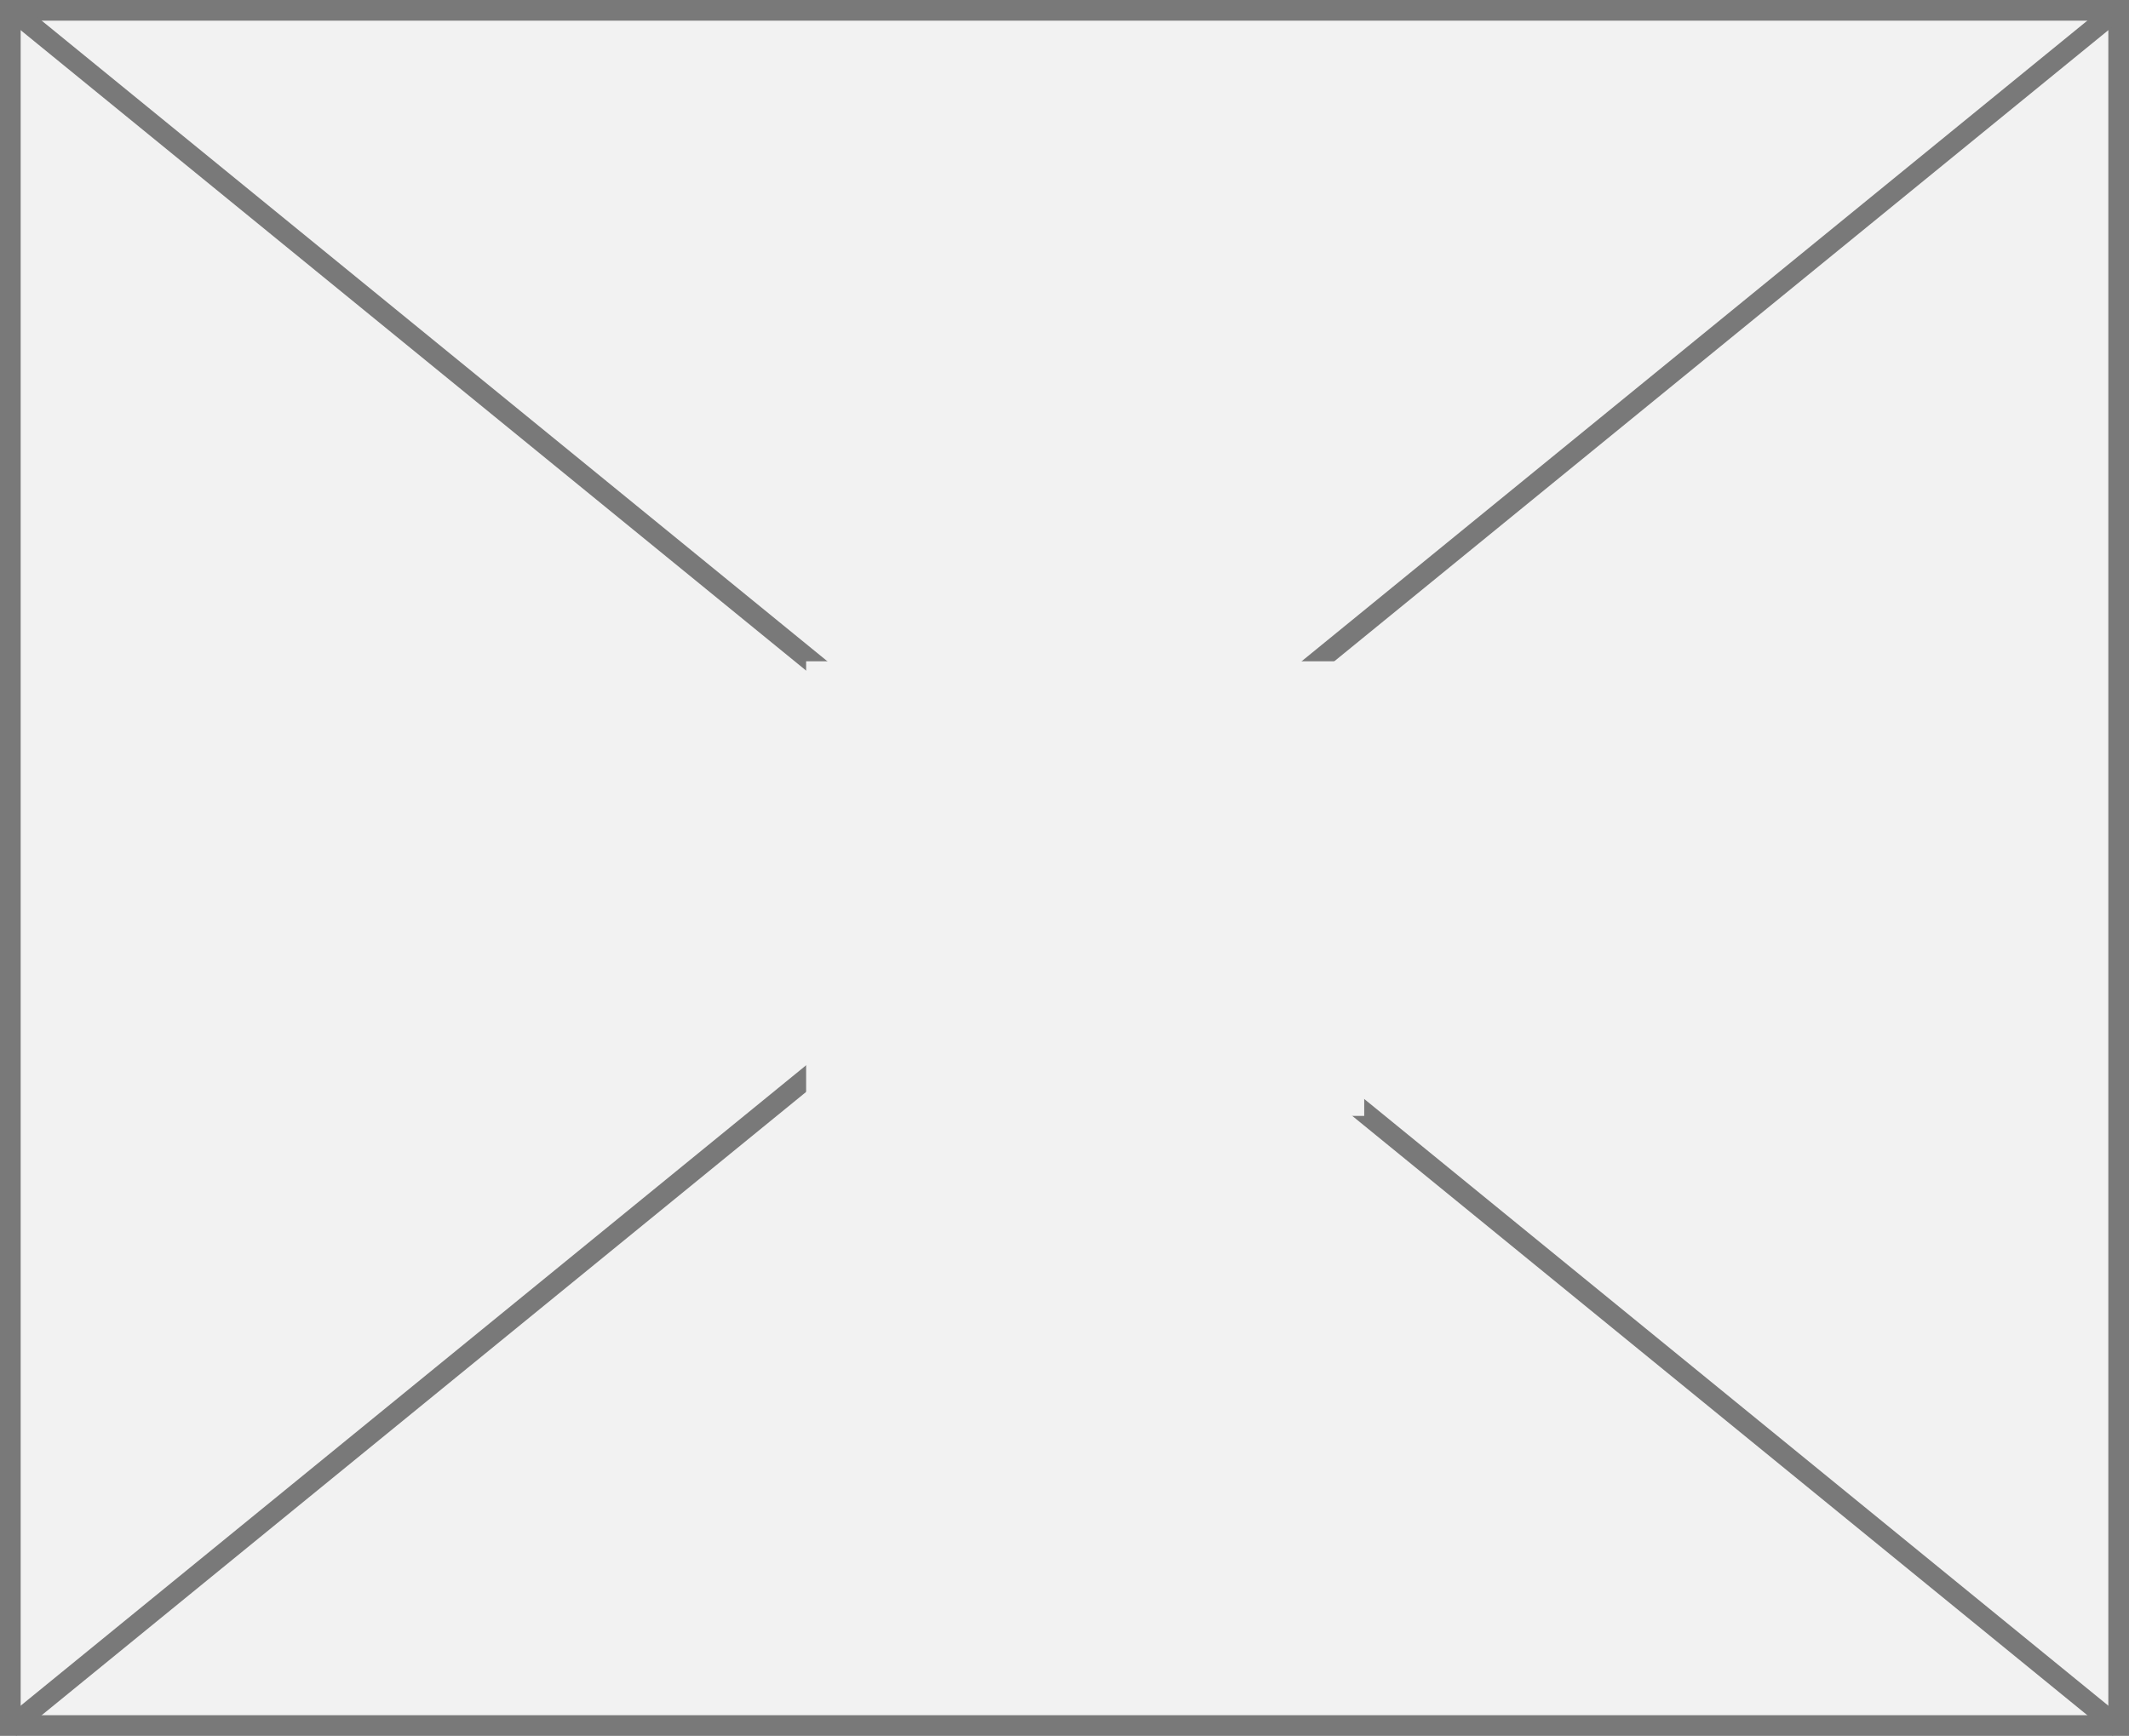
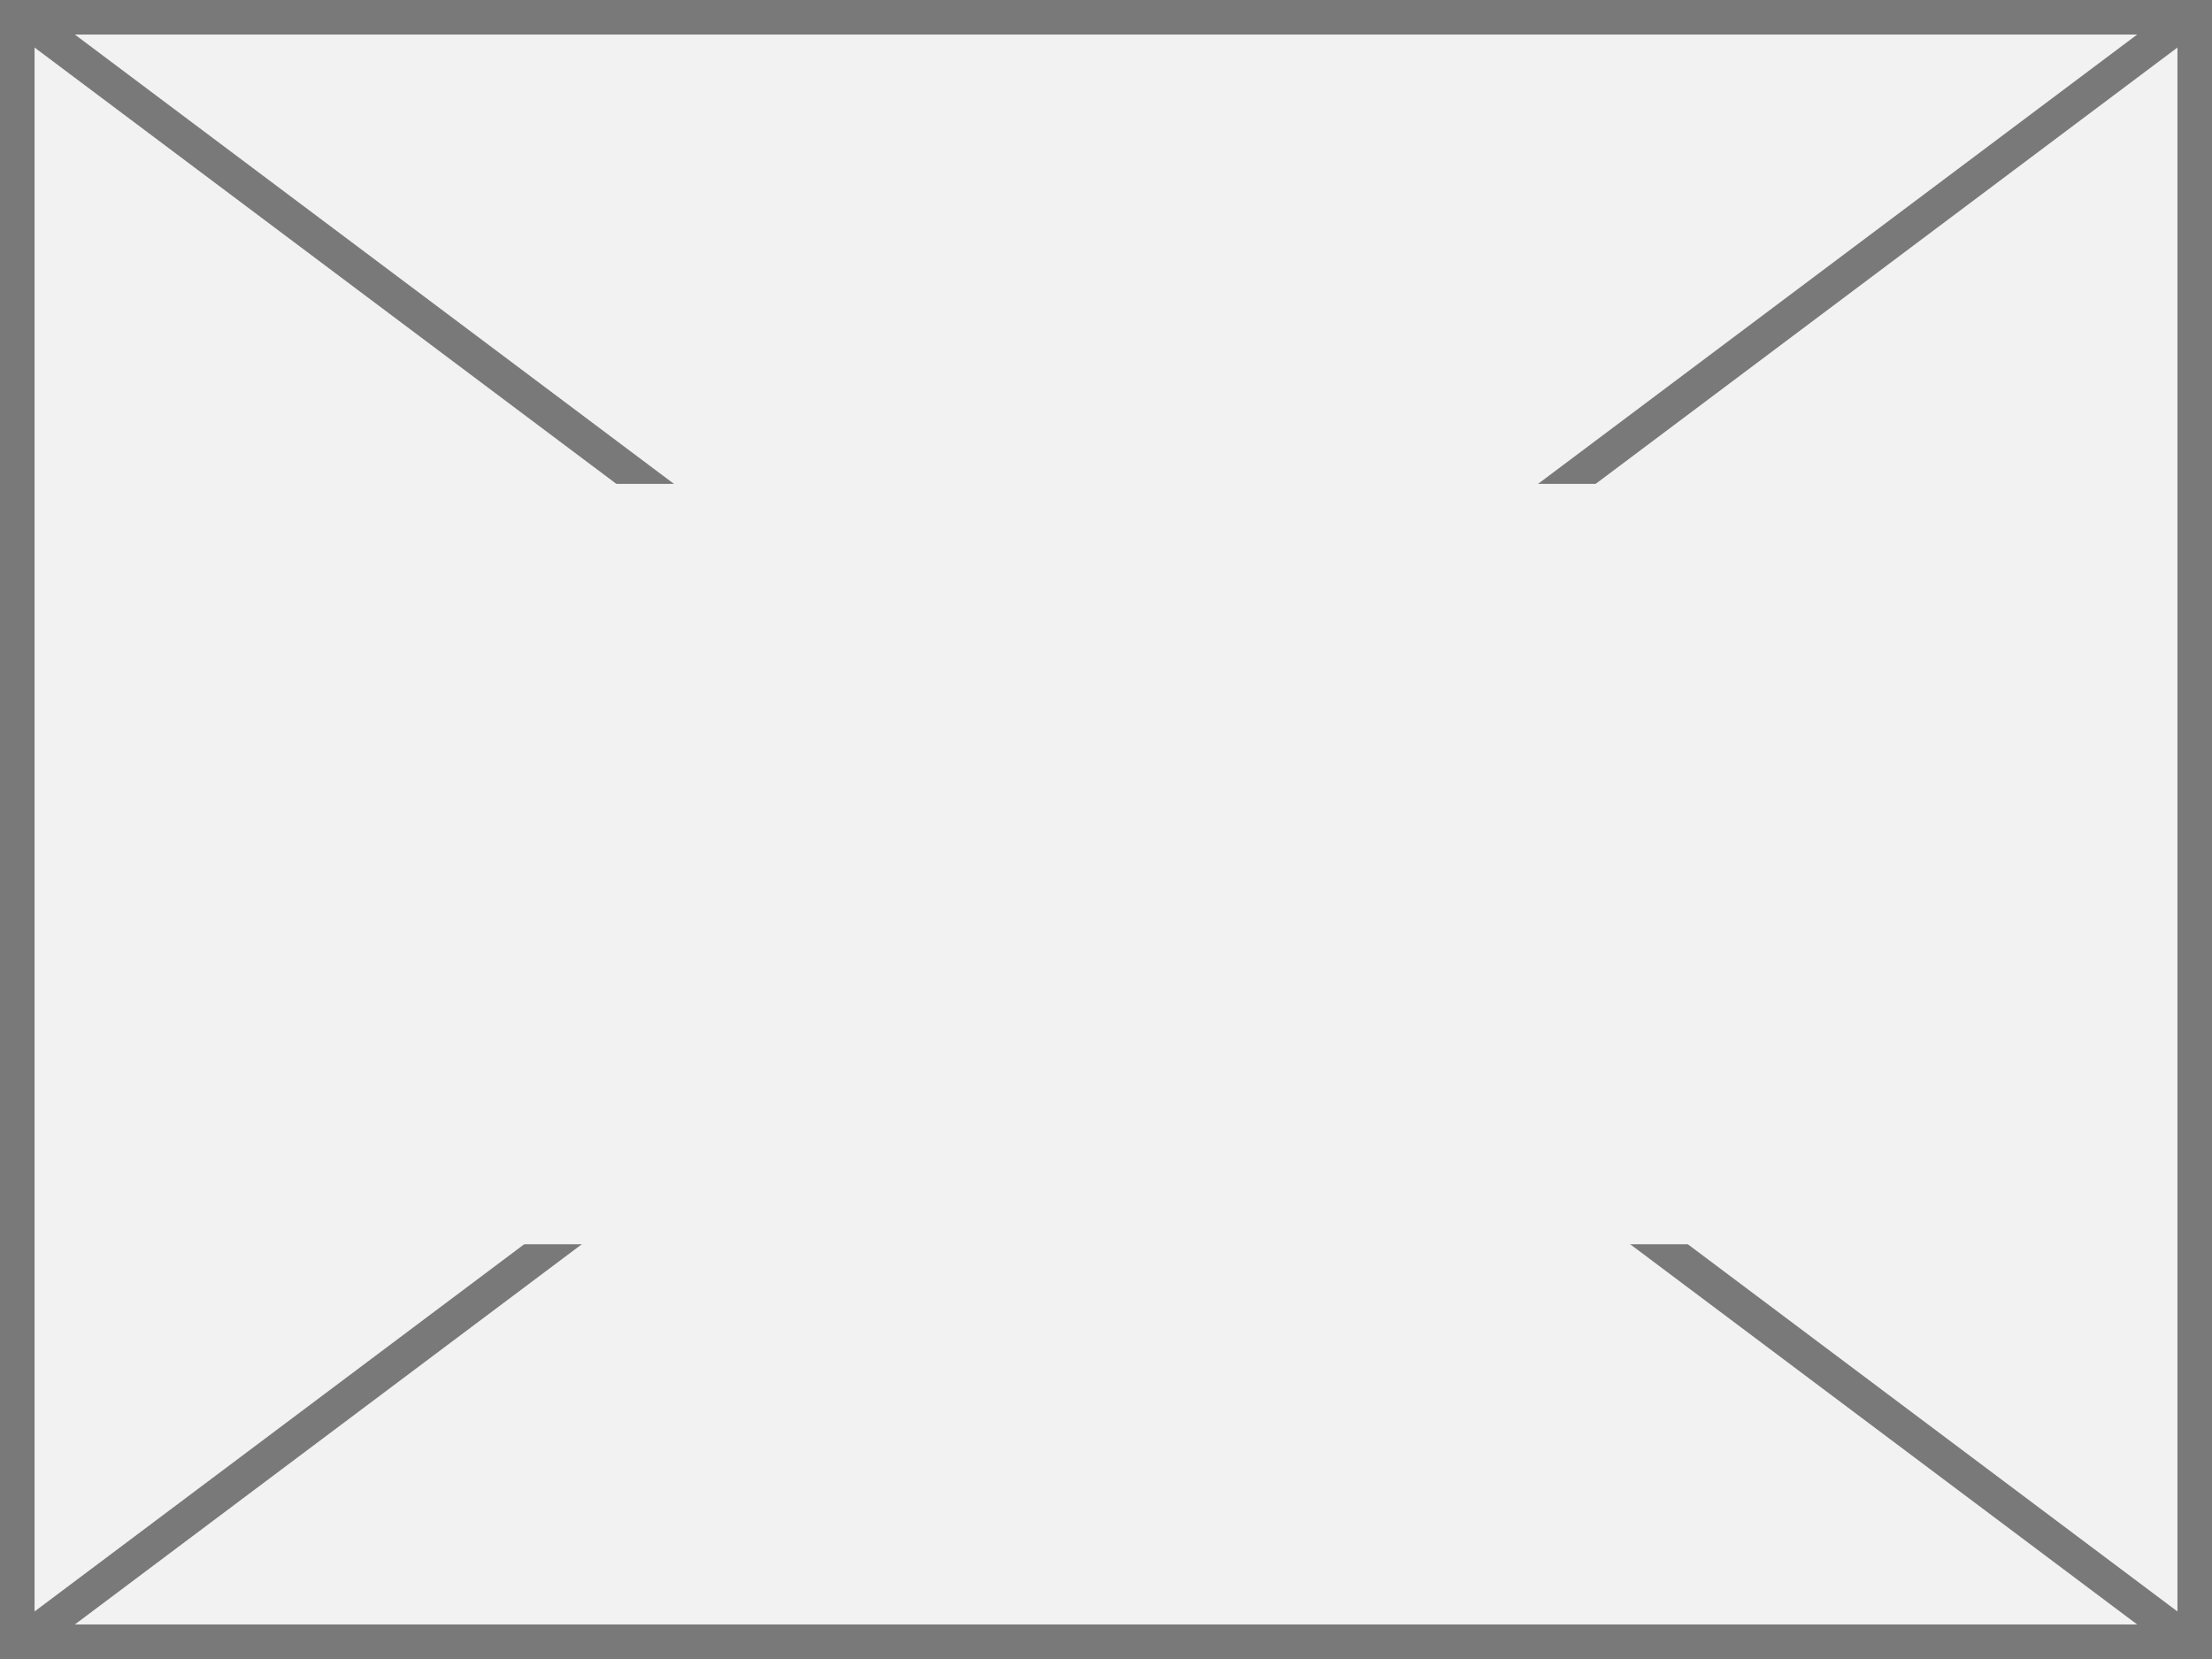
- <svg xmlns="http://www.w3.org/2000/svg" version="1.1" width="103px" height="84px">
+ <svg xmlns="http://www.w3.org/2000/svg" version="1.1" width="64px" height="48px">
  <defs>
-     <mask fill="white" id="clip517">
-       <path d="M 1897 806  L 1924 806  L 1924 828  L 1897 828  Z M 1858 774  L 1961 774  L 1961 858  L 1858 858  Z " fill-rule="evenodd" />
+     <mask fill="white" id="clip654">
+       <path d="M 247 294  L 287 294  L 287 316  L 247 316  Z M 234 280  L 298 280  L 298 328  L 234 328  Z " fill-rule="evenodd" />
    </mask>
  </defs>
-   <g transform="matrix(1 0 0 1 -1858 -774 )">
-     <path d="M 1858.5 774.5  L 1960.5 774.5  L 1960.5 857.5  L 1858.5 857.5  L 1858.5 774.5  Z " fill-rule="nonzero" fill="#f2f2f2" stroke="none" />
-     <path d="M 1858.5 774.5  L 1960.5 774.5  L 1960.5 857.5  L 1858.5 857.5  L 1858.5 774.5  Z " stroke-width="1" stroke="#797979" fill="none" />
-     <path d="M 1858.475 774.387  L 1960.525 857.613  M 1960.525 774.387  L 1858.475 857.613  " stroke-width="1" stroke="#797979" fill="none" mask="url(#clip517)" />
+   <g transform="matrix(1 0 0 1 -234 -280 )">
+     <path d="M 234.5 280.5  L 297.5 280.5  L 297.5 327.5  L 234.5 327.5  L 234.5 280.5  Z " fill-rule="nonzero" fill="#f2f2f2" stroke="none" />
+     <path d="M 234.5 280.5  L 297.5 280.5  L 297.5 327.5  L 234.5 327.5  L 234.5 280.5  Z " stroke-width="1" stroke="#797979" fill="none" />
+     <path d="M 234.533 280.4  L 297.467 327.6  M 297.467 280.4  L 234.533 327.6  " stroke-width="1" stroke="#797979" fill="none" mask="url(#clip654)" />
  </g>
</svg>
